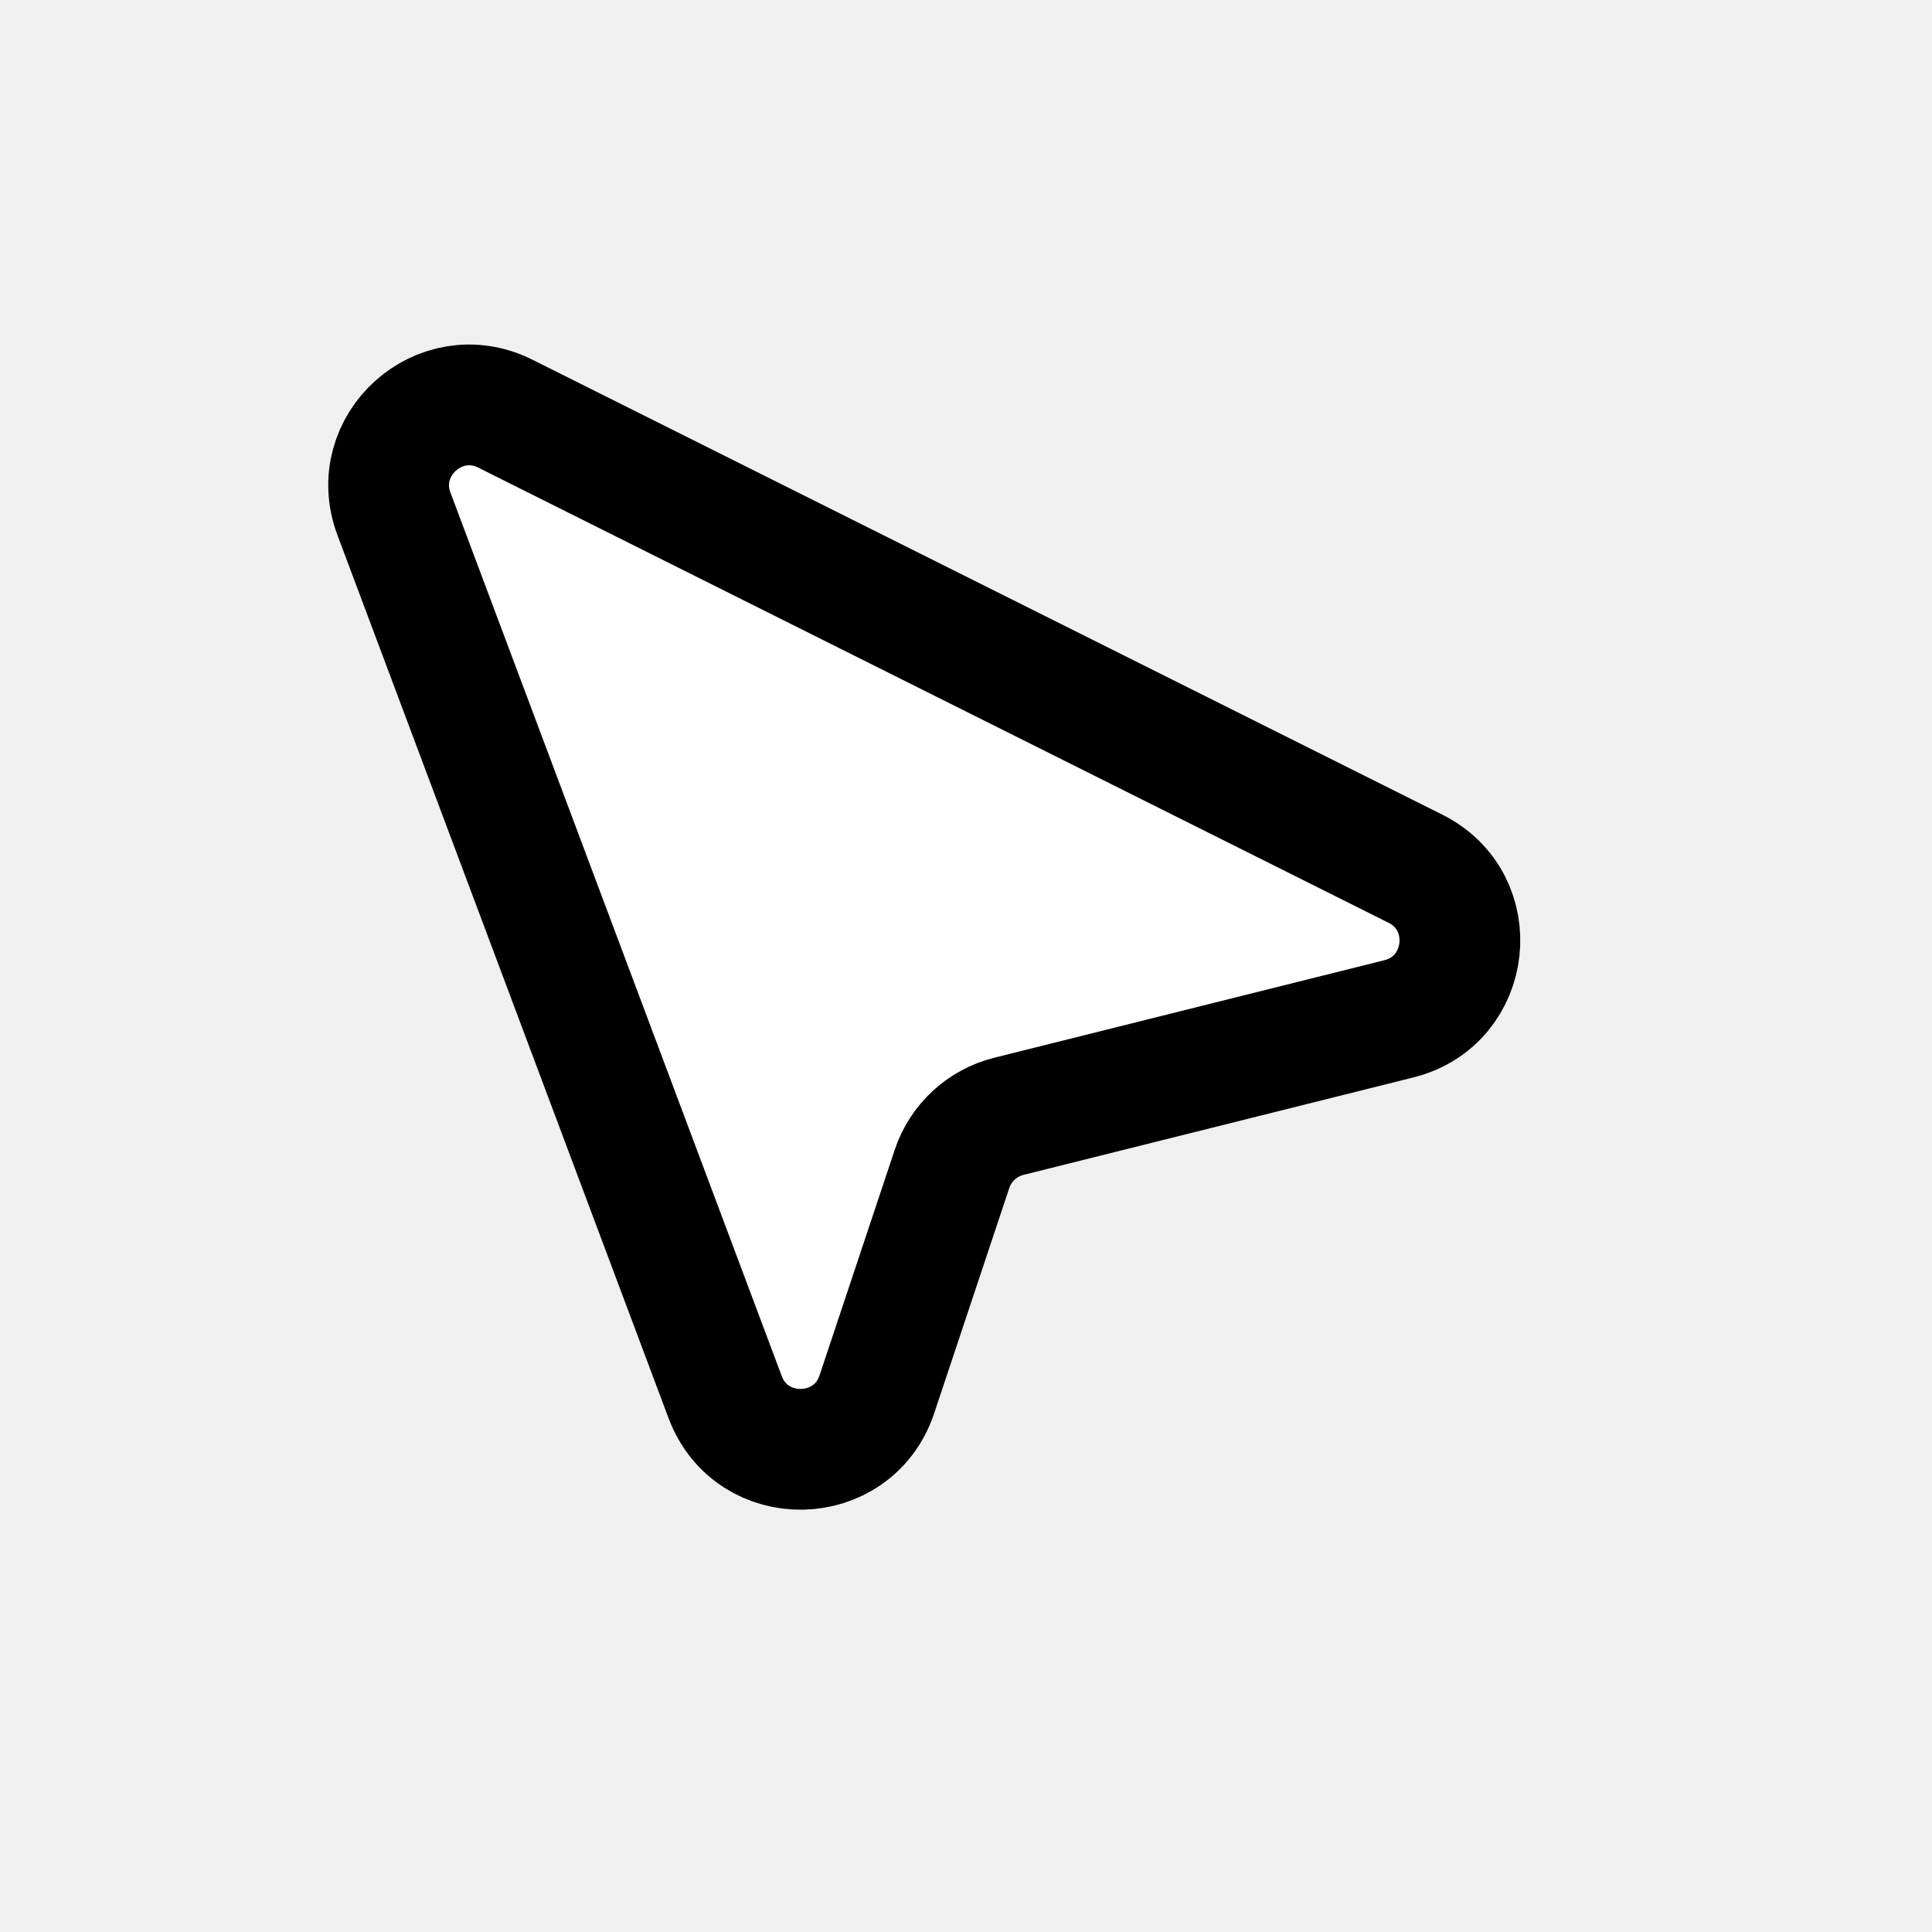
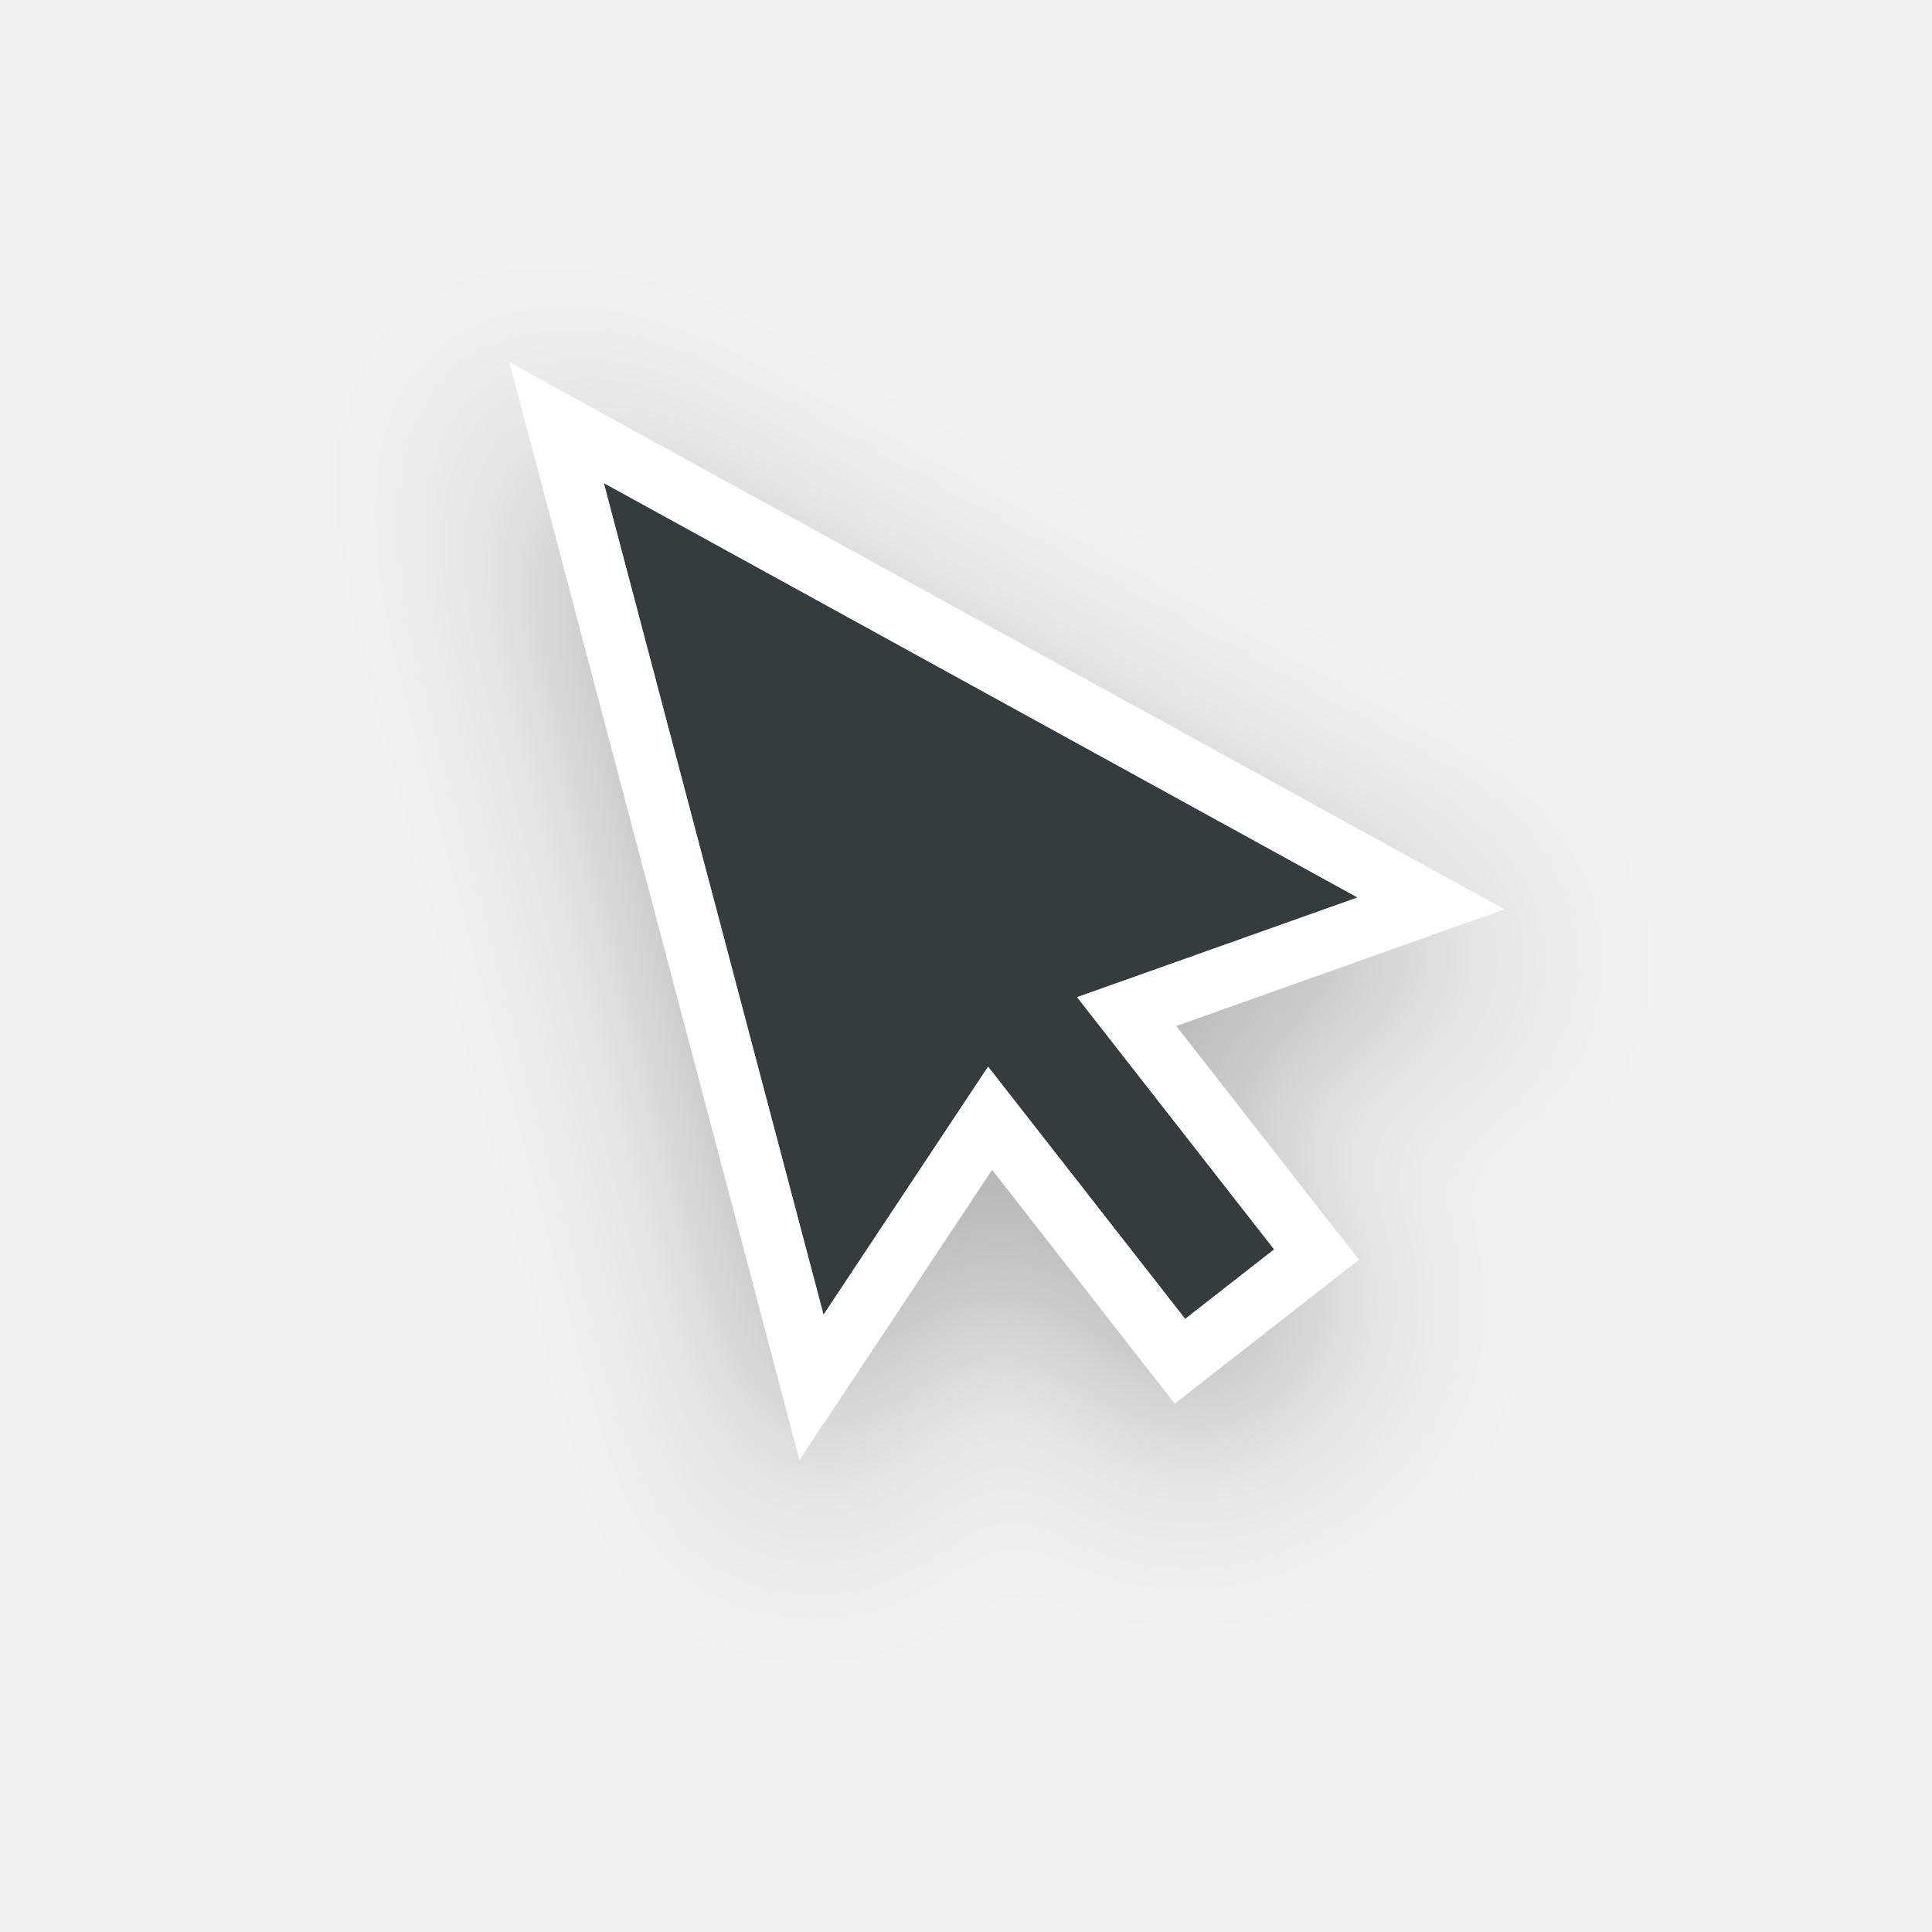
- <svg xmlns="http://www.w3.org/2000/svg" width="24" height="24" viewBox="0 0 24 24" fill="none">
-   <path d="M4.894 6.384C4.575 5.533 5.465 4.732 6.278 5.139L17.582 10.791C18.413 11.206 18.278 12.431 17.378 12.656L12.533 13.867C12.201 13.95 11.934 14.196 11.826 14.521L10.893 17.32C10.595 18.214 9.339 18.238 9.008 17.355L4.894 6.384Z" fill="white" stroke="black" stroke-width="1.5" stroke-linejoin="round" />
+ <svg xmlns="http://www.w3.org/2000/svg" width="32" height="32" viewBox="0 0 32 32" fill="none">
+   <g filter="url(#filter0_d_12_182)">
+     <path fill-rule="evenodd" clip-rule="evenodd" d="M17.841 16.516L22.486 14.865L10 8L13.64 21.776L16.366 17.668L19.63 21.845L21.104 20.694L17.841 16.516V16.516Z" fill="#363B3E" />
+     <path d="M10.241 7.562L22.727 14.427L23.703 14.963L22.654 15.336L18.661 16.755L21.498 20.386L21.807 20.779L21.412 21.088L19.938 22.239L19.544 22.547L19.236 22.153L16.399 18.521L14.057 22.053L13.441 22.98L13.157 21.904L9.517 8.128L9.219 7L10.241 7.562Z" stroke="white" />
+   </g>
+   <defs>
+     <filter id="filter0_d_12_182" x="5.437" y="4" width="22.483" height="24.185" filterUnits="userSpaceOnUse" color-interpolation-filters="sRGB">
+       <feFlood flood-opacity="0" result="BackgroundImageFix" />
+       <feColorMatrix in="SourceAlpha" type="matrix" values="0 0 0 0 0 0 0 0 0 0 0 0 0 0 0 0 0 0 127 0" result="hardAlpha" />
+       <feOffset dy="1" />
+       <feGaussianBlur stdDeviation="1.5" />
+       <feColorMatrix type="matrix" values="0 0 0 0 0 0 0 0 0 0 0 0 0 0 0 0 0 0 0.25 0" />
+       <feBlend mode="normal" in2="BackgroundImageFix" result="effect1_dropShadow_12_182" />
+       <feBlend mode="normal" in="SourceGraphic" in2="effect1_dropShadow_12_182" result="shape" />
+     </filter>
+   </defs>
</svg>
